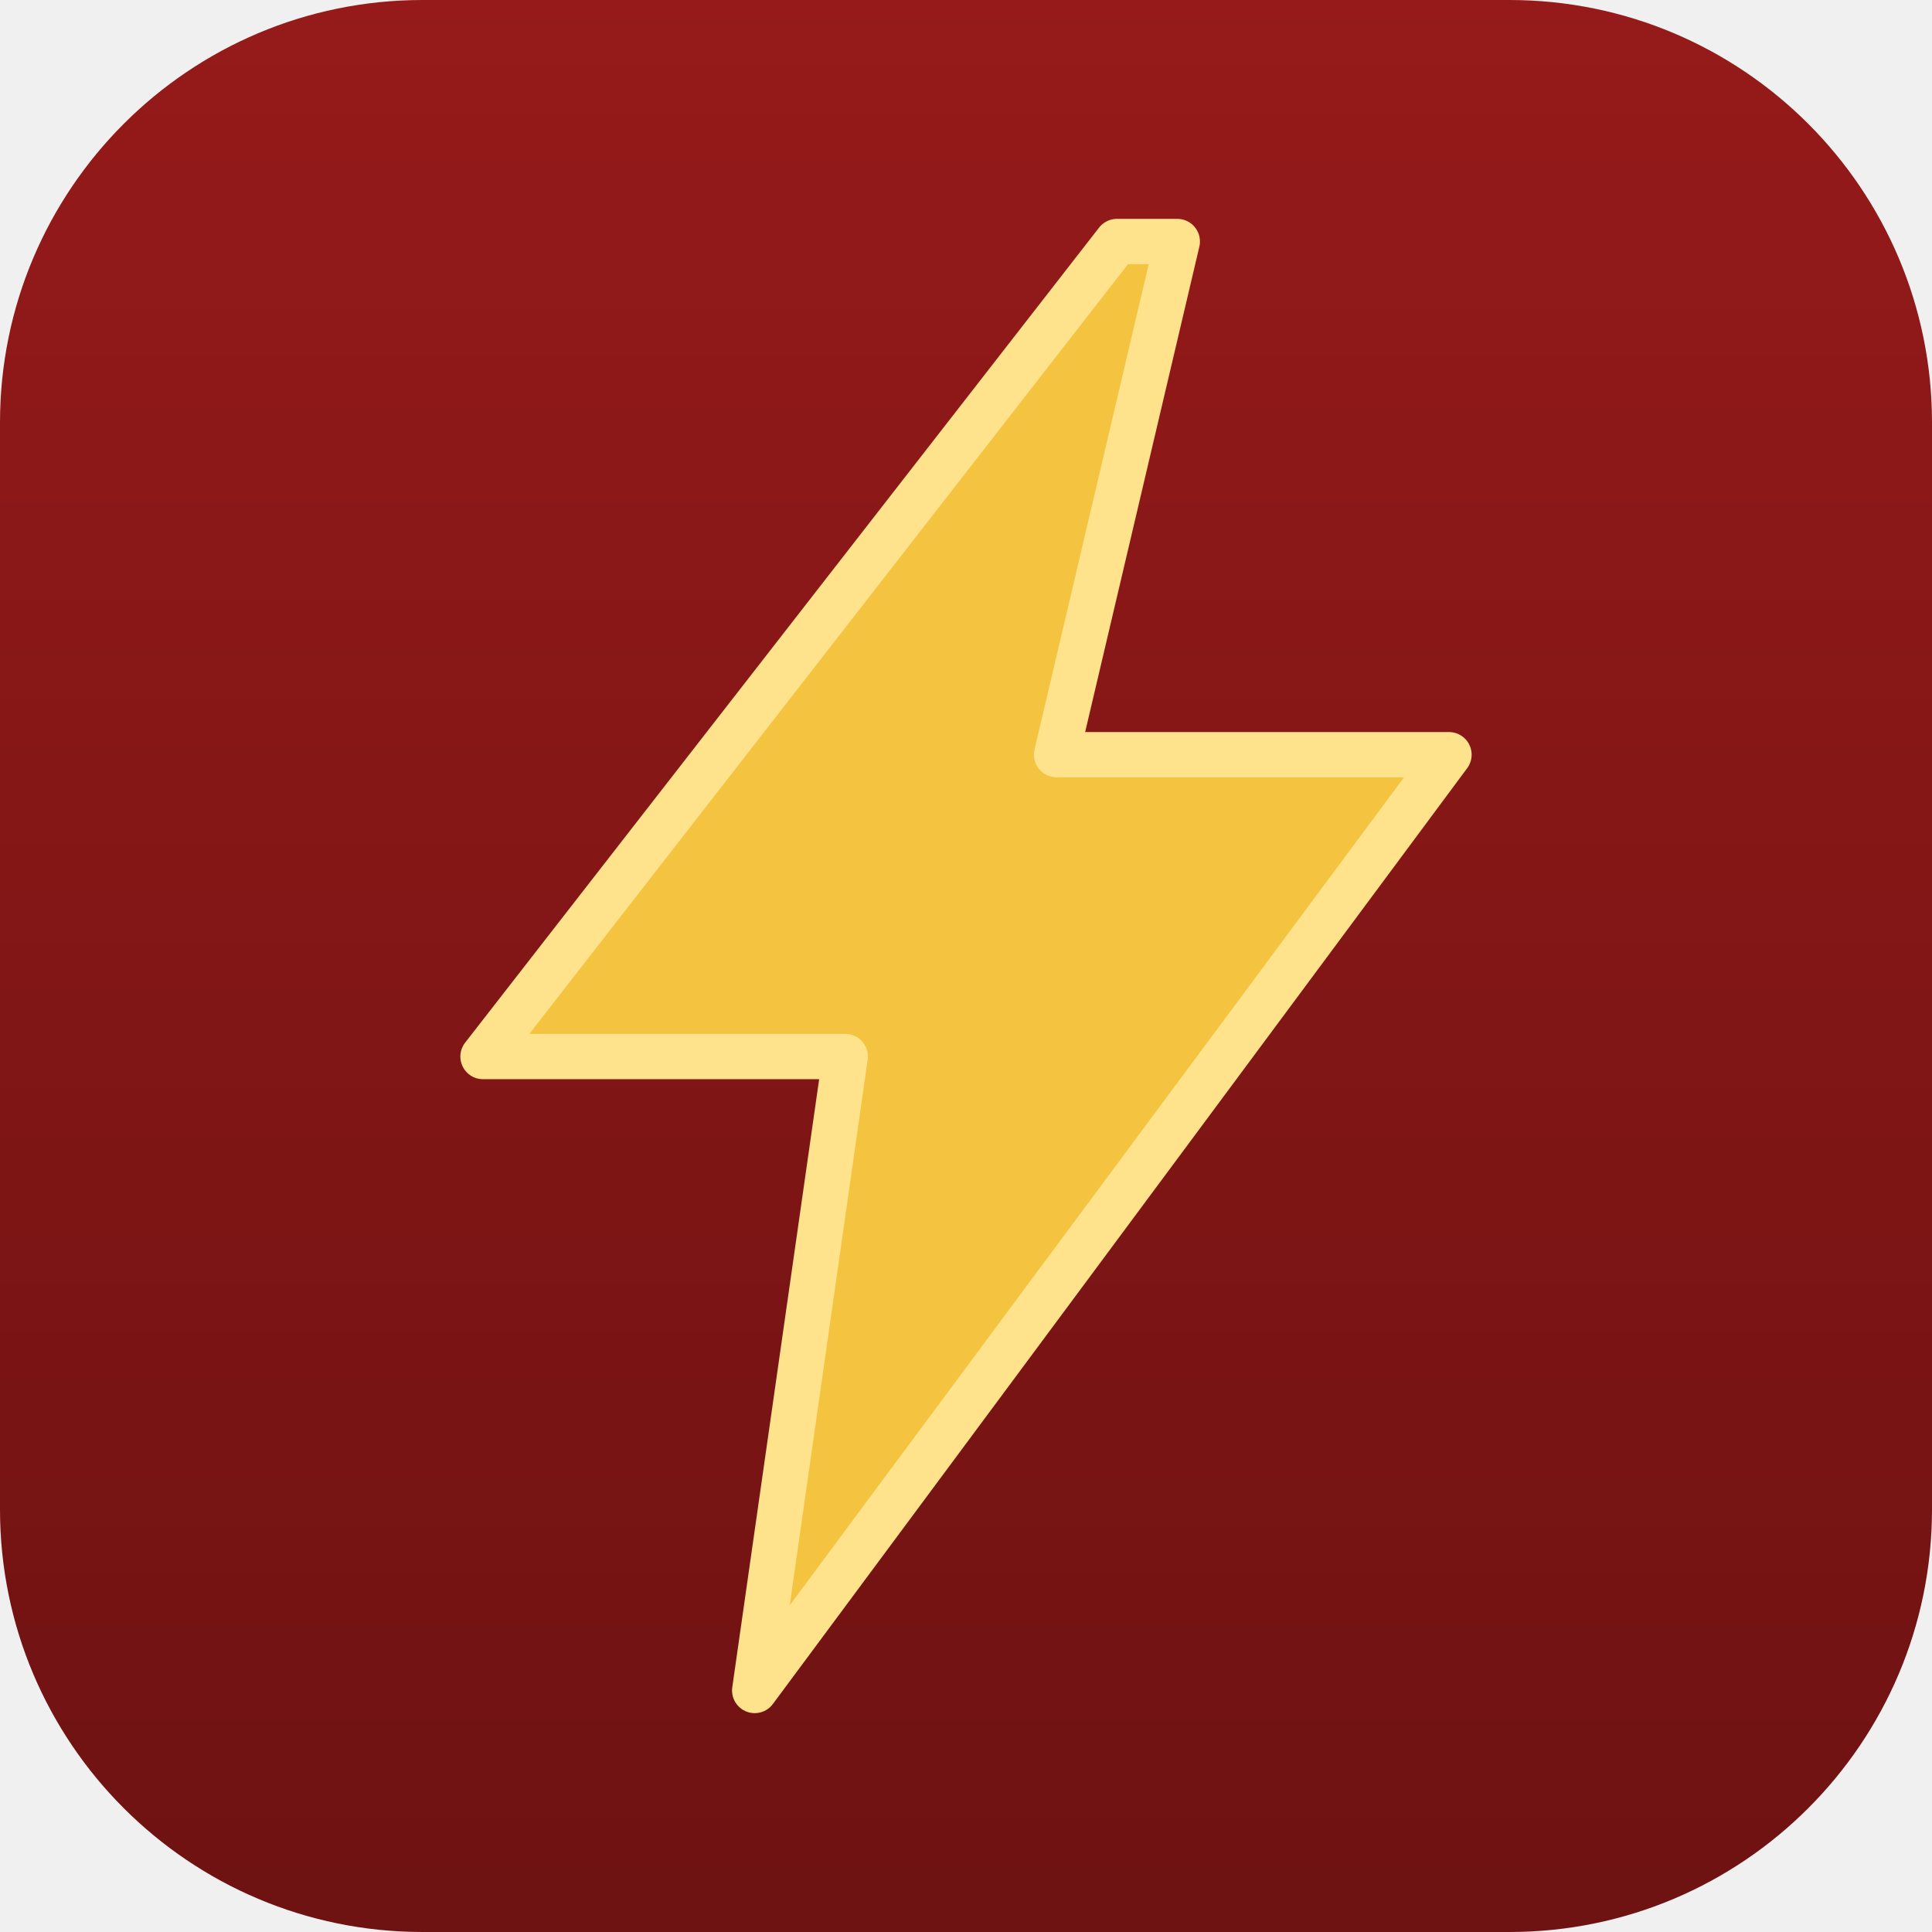
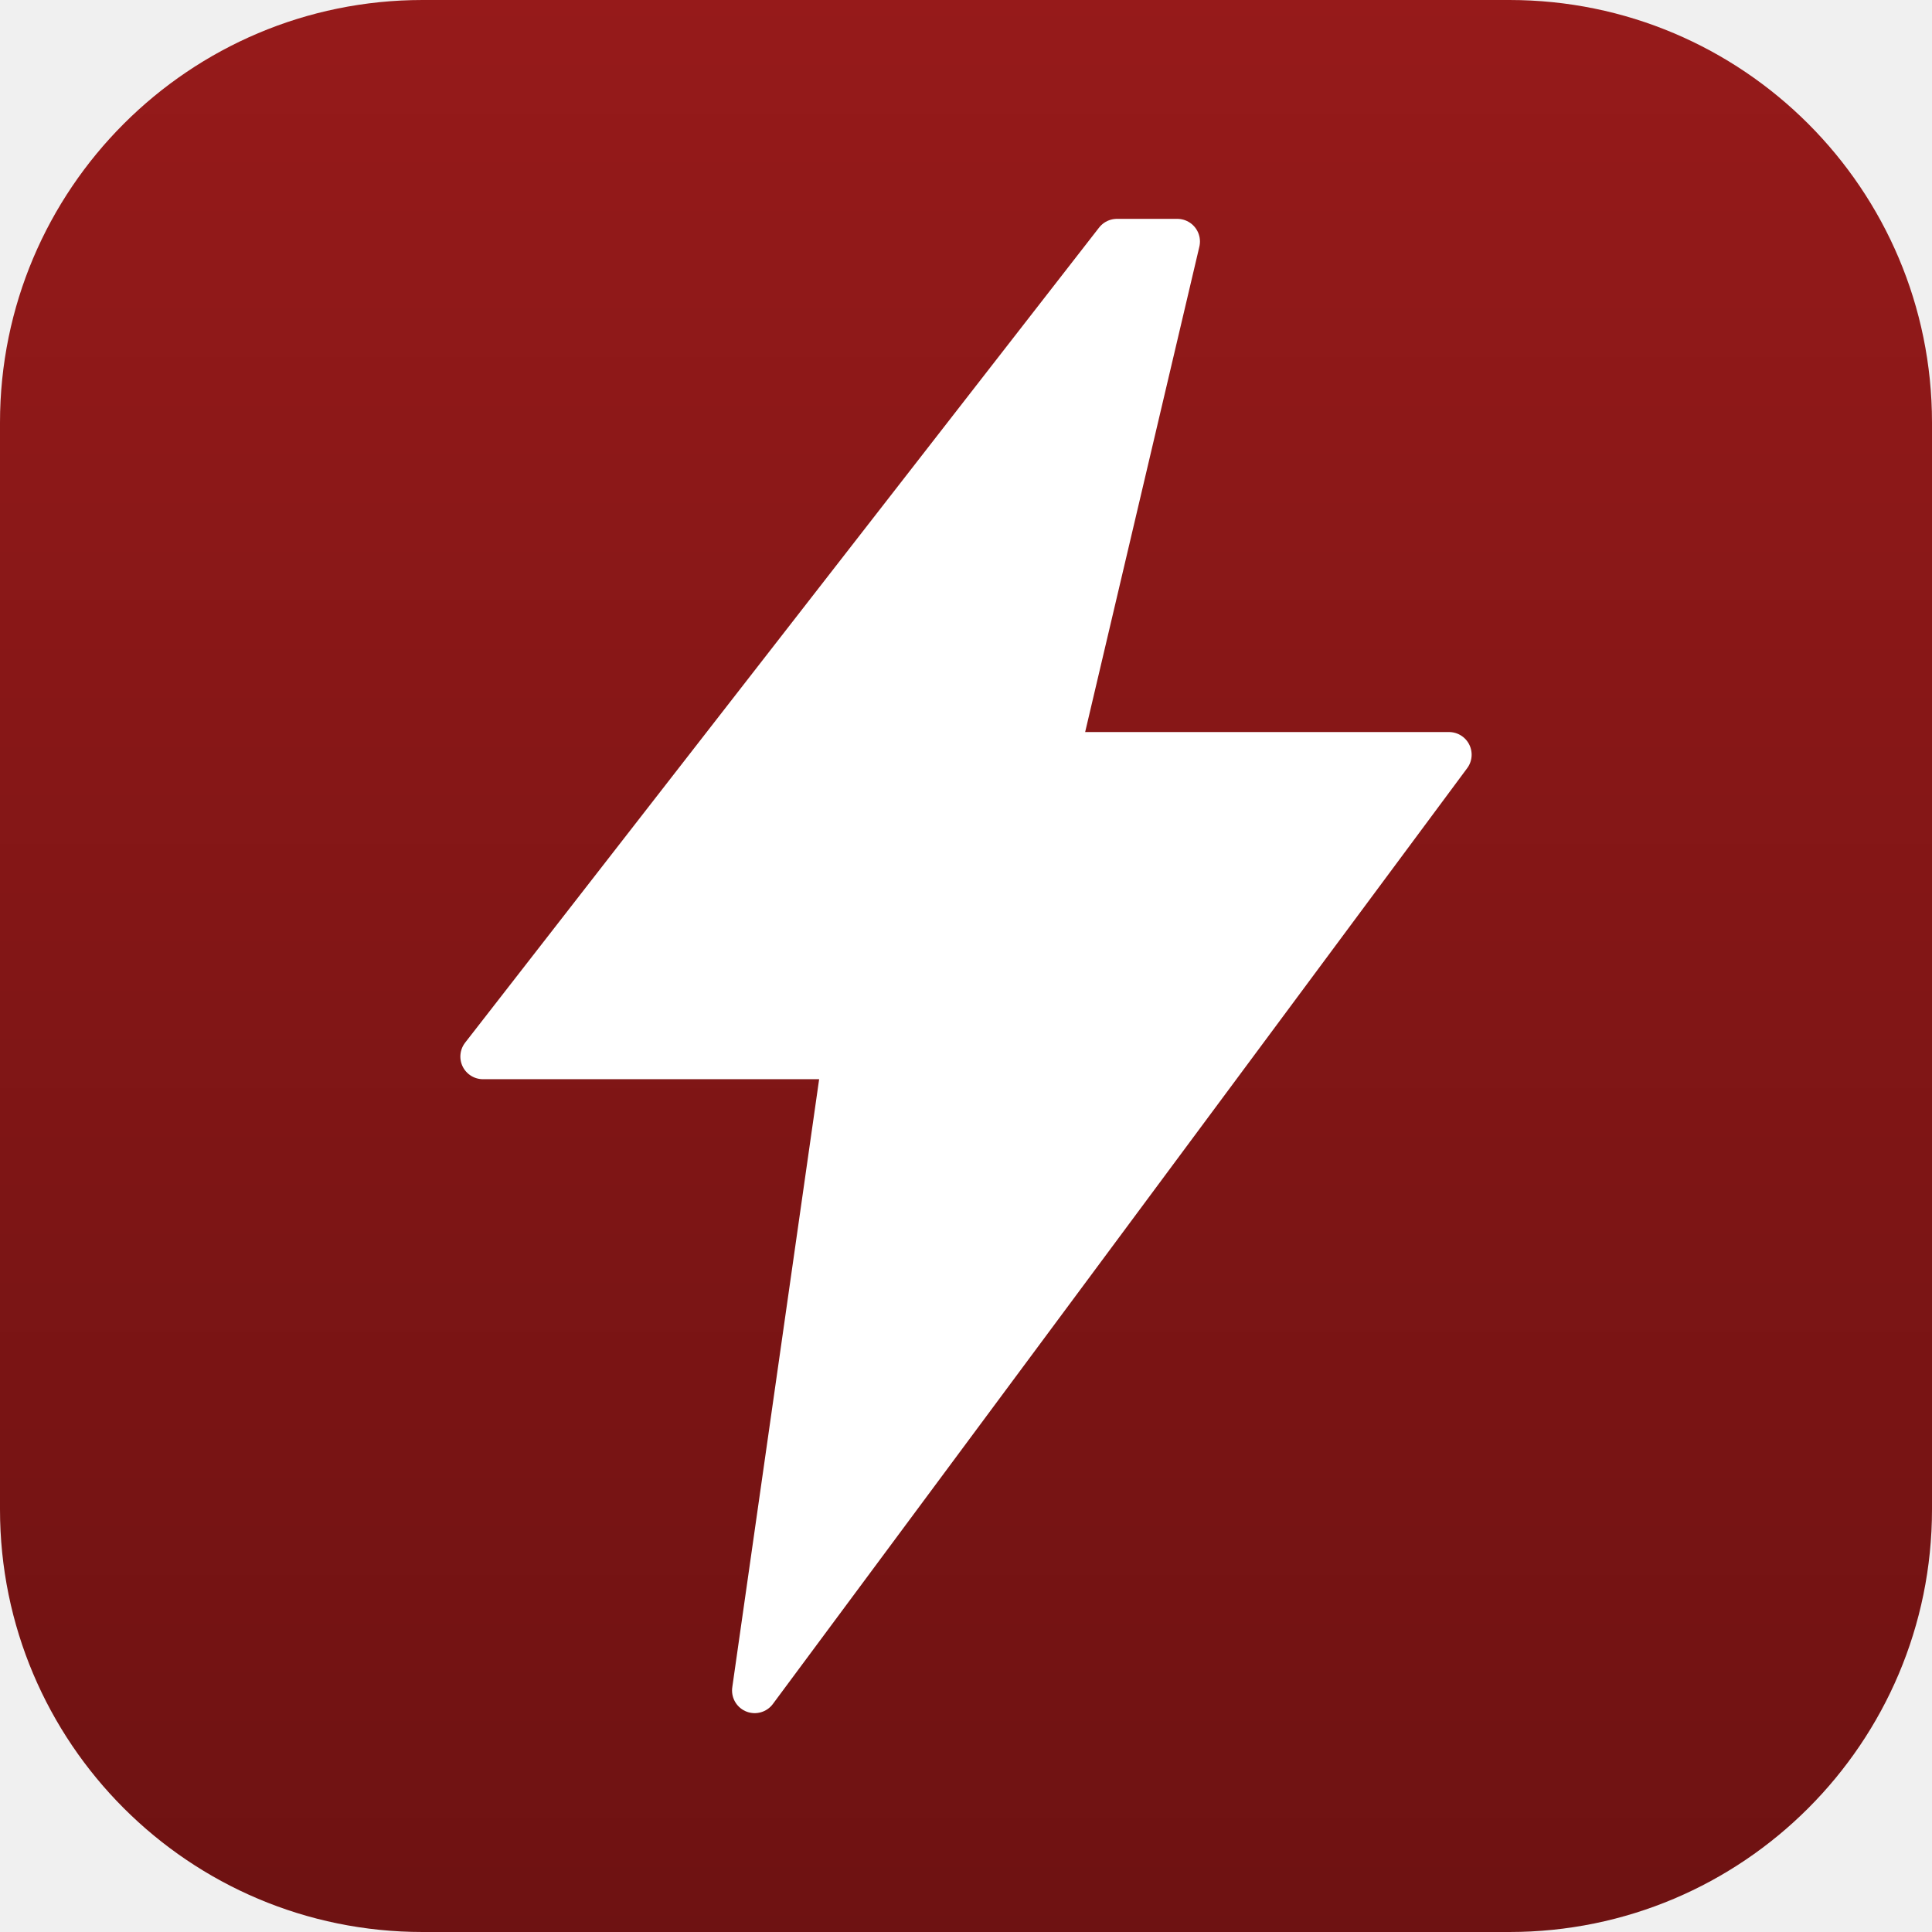
<svg xmlns="http://www.w3.org/2000/svg" viewBox="0 0 64 64">
  <defs>
    <linearGradient id="bg" x1="0" y1="0" x2="0" y2="1">
      <stop offset="0" stop-color="#961a1a" />
      <stop offset="1" stop-color="#6e1212" />
    </linearGradient>
  </defs>
  <rect width="64" height="64" rx="14" fill="url(#bg)" />
-   <path d="M37 8 16 35h12l-3 21 23-31H35l4-17z" fill="#f4c440" stroke="#ffe28c" stroke-width="1.5" stroke-linejoin="round" />
+   <path d="M37 8 16 35h12l-3 21 23-31H35l4-17z" fill="#ffffff" stroke="#ffffff" stroke-width="1.5" stroke-linejoin="round" />
</svg>
